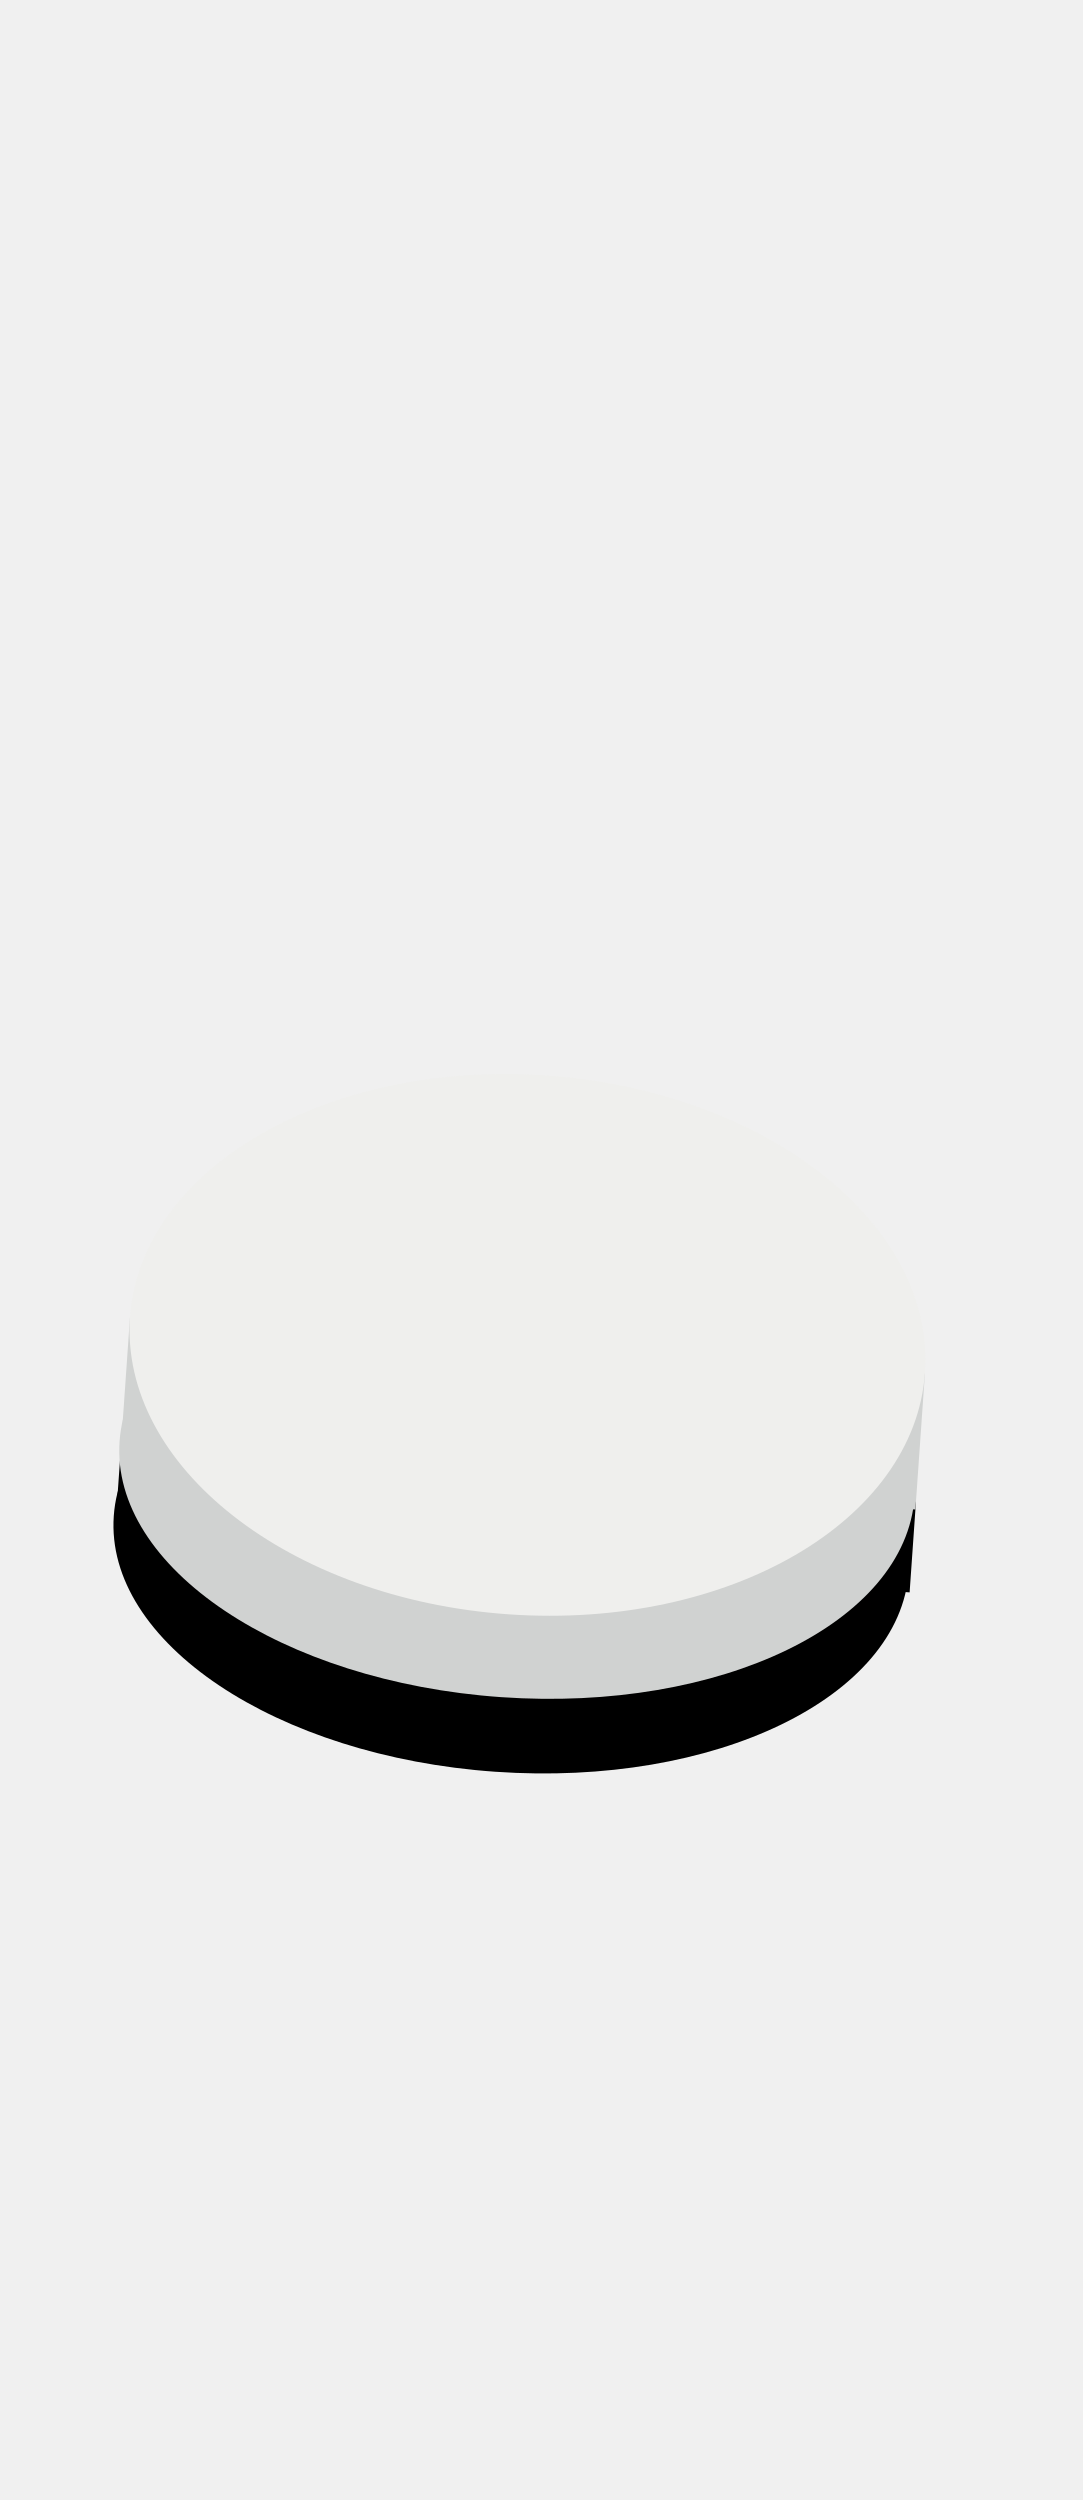
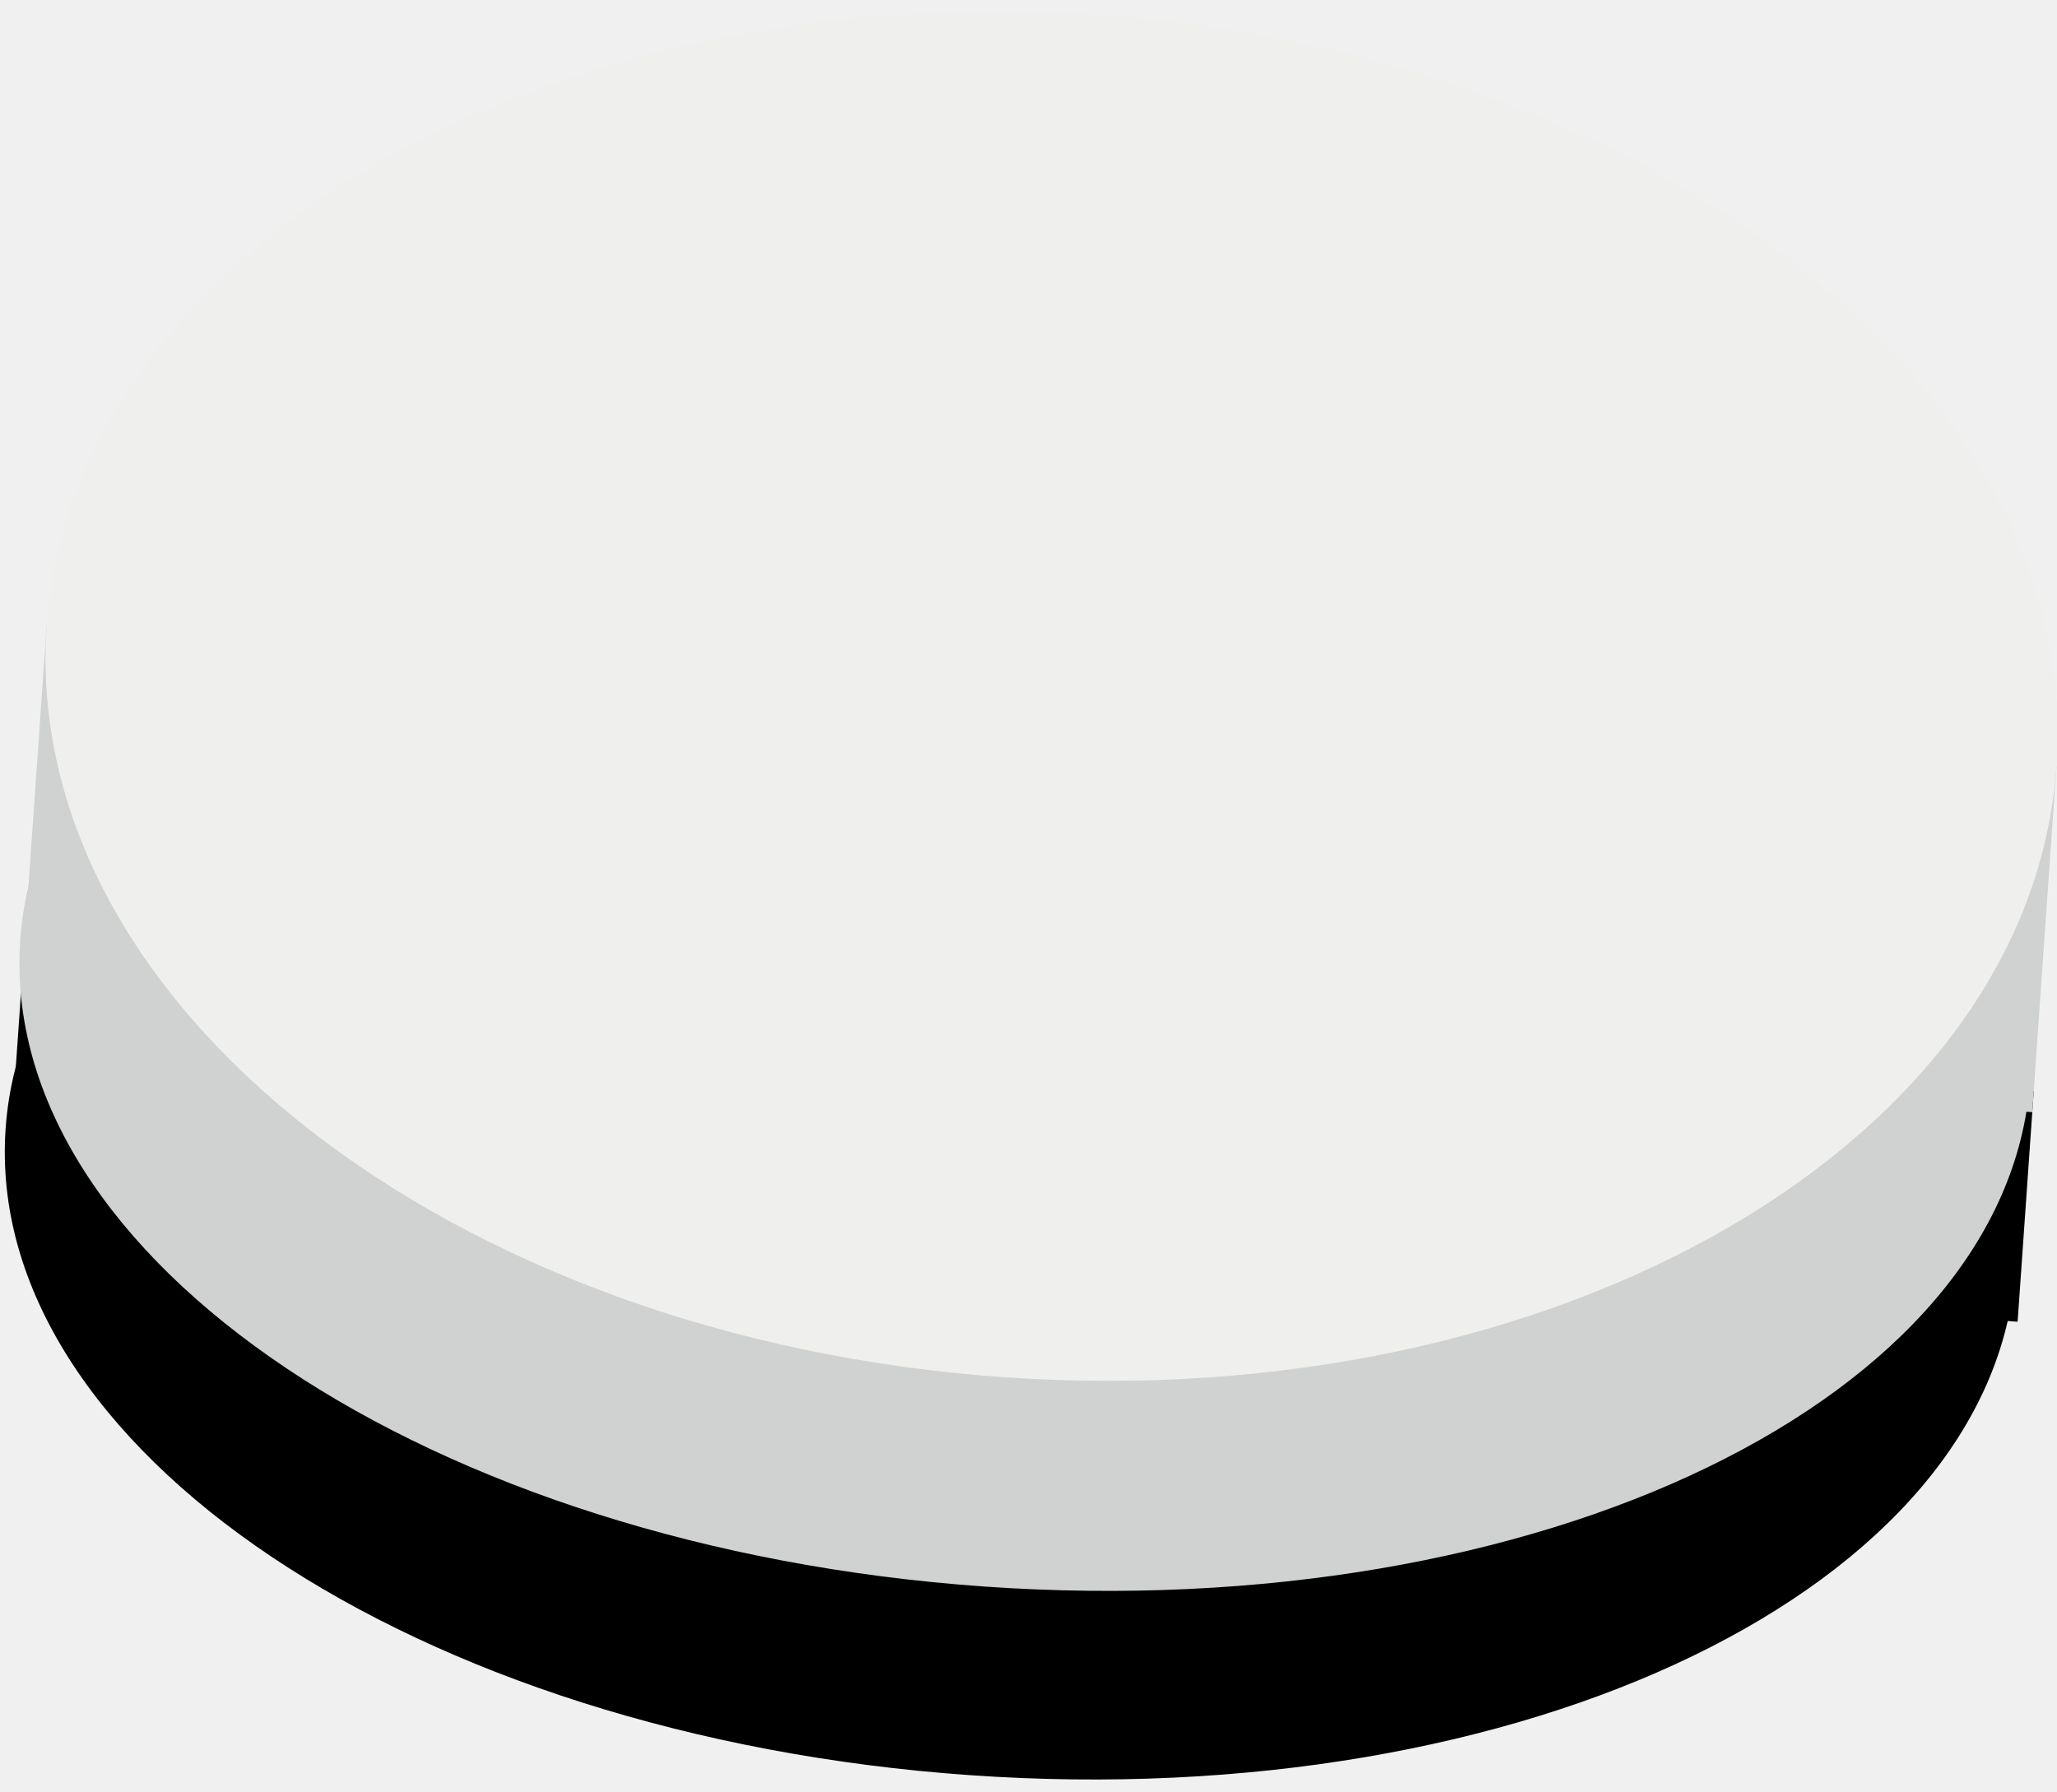
- <svg xmlns="http://www.w3.org/2000/svg" width="165px" height="381px" viewBox="0 0 165 381" version="1.1">
+ <svg xmlns="http://www.w3.org/2000/svg" width="124px" height="108px" viewBox="0 0 124 108" version="1.1">
  <defs />
  <g id="Page-1" stroke="none" stroke-width="1" fill="none" fill-rule="evenodd">
-     <g id="Black-Copy-11">
-       <rect id="bg" fill-opacity="0.01" fill="#FFFFFF" x="0" y="0" width="165" height="381" />
+     <g id="Black-Copy-11" transform="translate(-17, -163)">
      <g id="09" transform="translate(79.03966, 217.239) rotate(4) translate(-79.03966, -217.239) translate(17.53966, 163.739)">
        <g id="Black" transform="translate(-0, 36.72751)" fill="#000000">
          <rect id="Rectangle" x="1.265" y="24.063" width="121.451" height="13.931" />
          <ellipse id="Oval-Copy" cx="61.637" cy="34.84" rx="60.725" ry="34.828" />
        </g>
        <g id="White" transform="translate(0.976331, -0)">
          <rect id="Rectangle" fill="#D0D2D1" x="0.289" y="41.16" width="121.451" height="20.897" />
          <ellipse id="Oval-Copy" fill="#D0D2D1" cx="60.749" cy="60.165" rx="60.725" ry="34.826" />
          <ellipse id="Oval" fill="#EFEFED" cx="61.014" cy="41.16" rx="60.725" ry="41.16" />
        </g>
      </g>
    </g>
  </g>
</svg>
